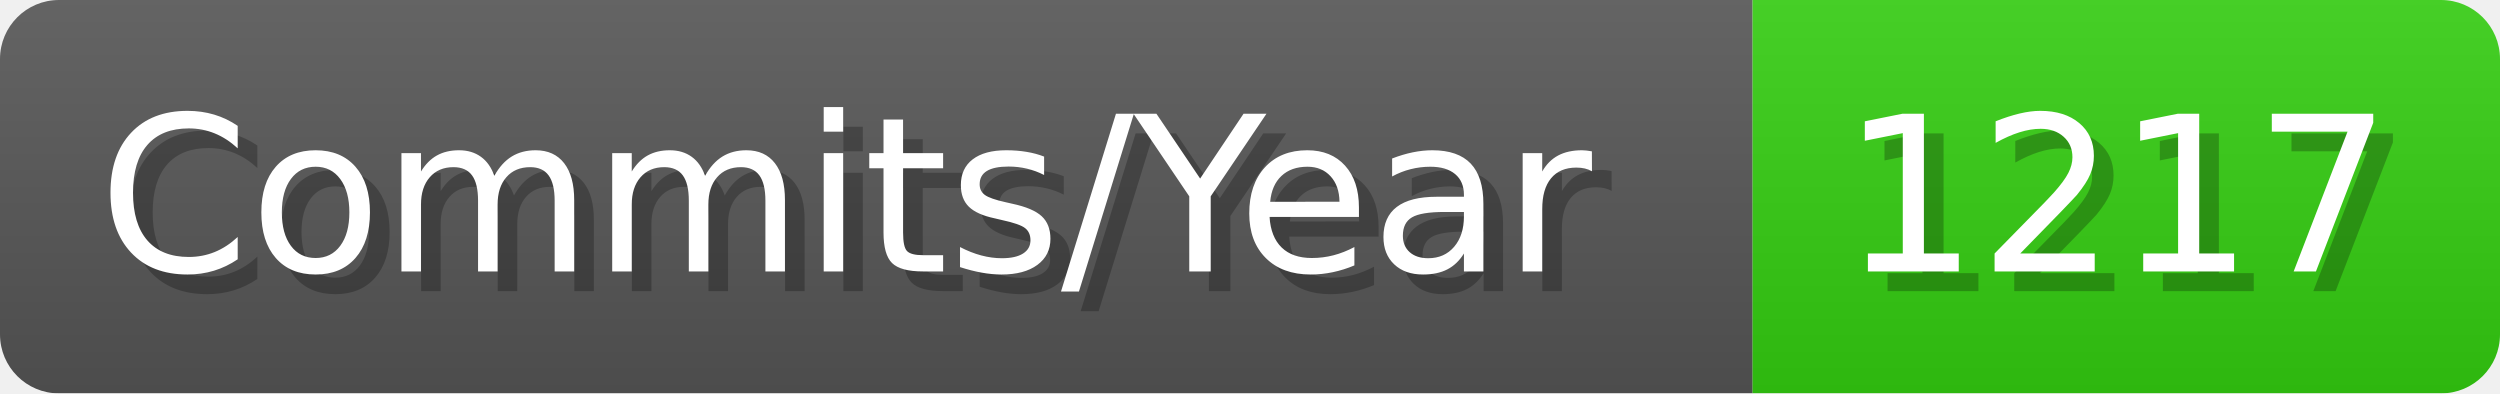
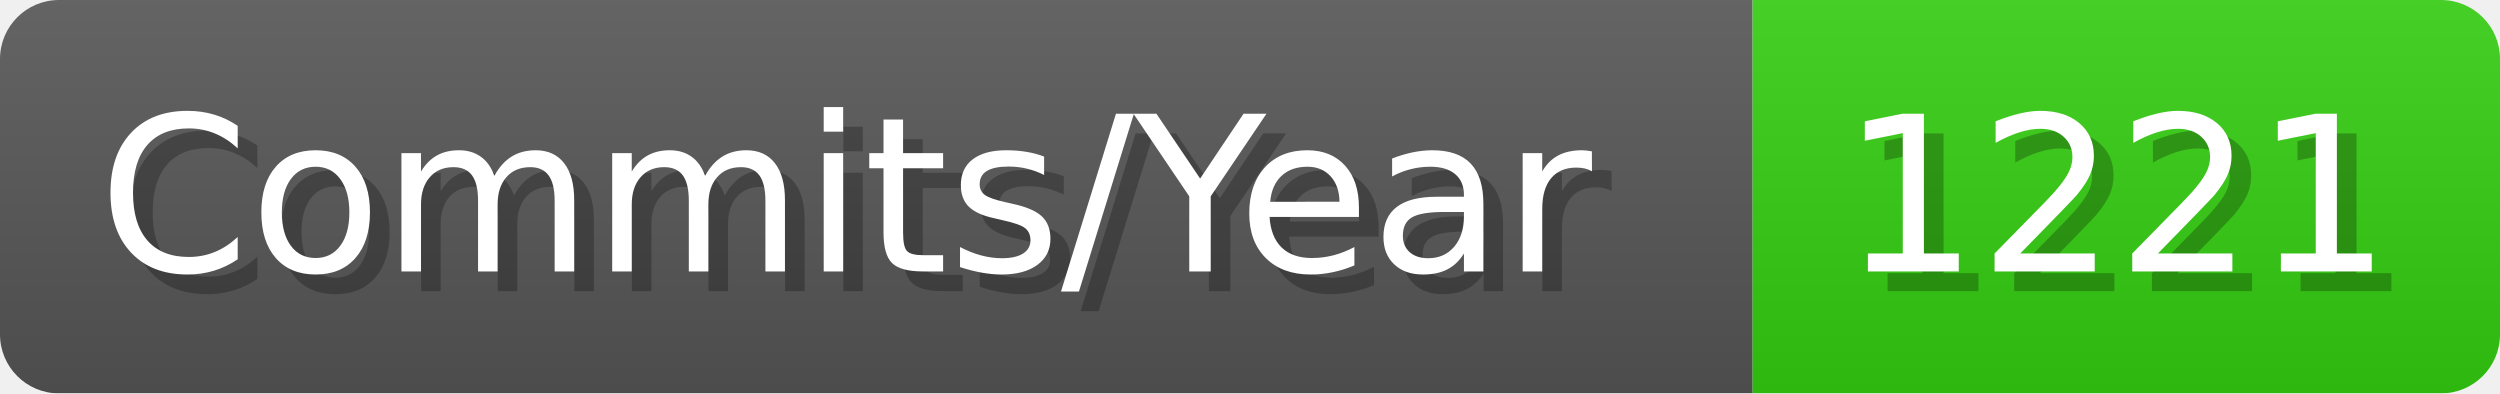
- <svg xmlns="http://www.w3.org/2000/svg" width="127.1" height="20" viewBox="0 0 1271 200" role="img" aria-label="Commits/Year: 1217">
+ <svg xmlns="http://www.w3.org/2000/svg" width="127.1" height="20" viewBox="0 0 1271 200" role="img" aria-label="Commits/Year: 1221">
  <linearGradient id="aUPdi" x2="0" y2="100%">
    <stop offset="0" stop-opacity=".1" stop-color="#EEE" />
    <stop offset="1" stop-opacity=".1" />
  </linearGradient>
  <mask id="WfAiQ">
    <rect width="1271" height="200" rx="30" fill="#FFF" />
  </mask>
  <g mask="url(#WfAiQ)">
    <rect width="891" height="200" fill="#555" />
    <rect width="380" height="200" fill="#3C1" x="891" />
    <rect width="1271" height="200" fill="url(#aUPdi)" />
  </g>
  <g aria-hidden="true" fill="#fff" text-anchor="start" font-family="Verdana,DejaVu Sans,sans-serif" font-size="110">
    <text x="60" y="148" textLength="791" fill="#000" opacity="0.25">Commits/Year</text>
    <text x="50" y="138" textLength="791">Commits/Year</text>
-     <text x="946" y="148" textLength="280" fill="#000" opacity="0.25">1217</text>
-     <text x="936" y="138" textLength="280">1217</text>
+     <text x="946" y="148" textLength="280" fill="#000" opacity="0.25">1221</text>
+     <text x="936" y="138" textLength="280">1221</text>
  </g>
</svg>
